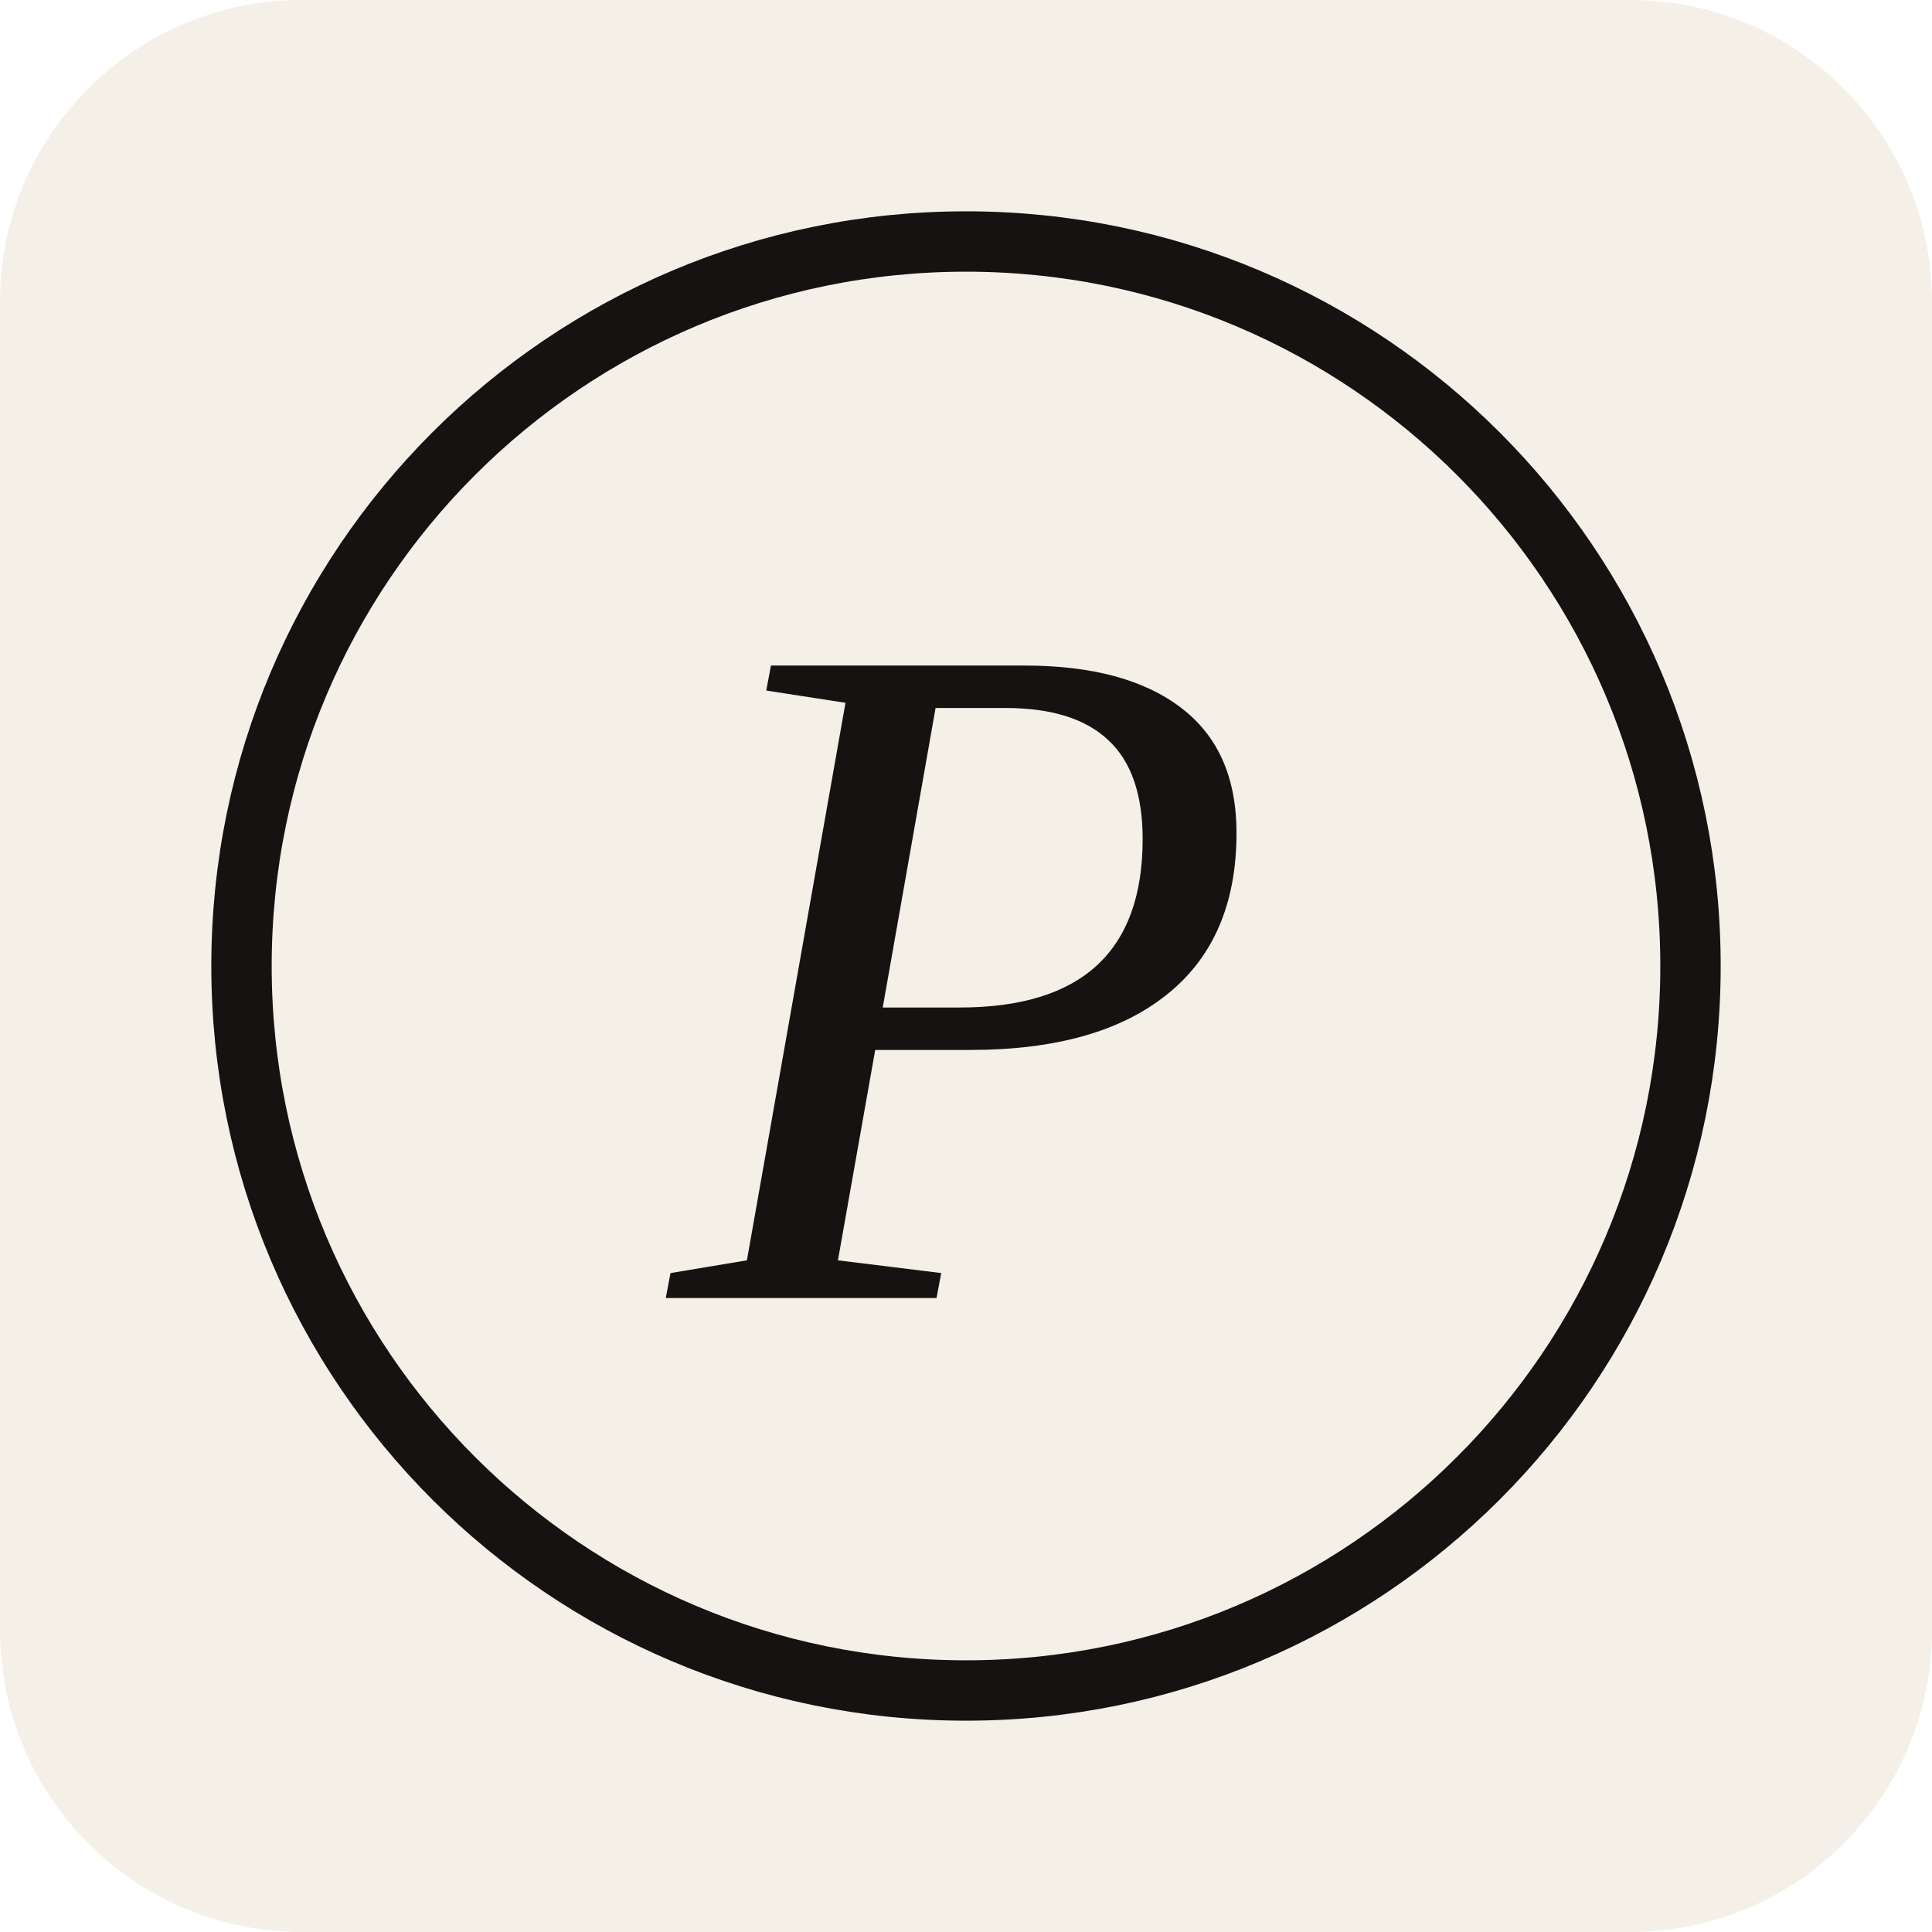
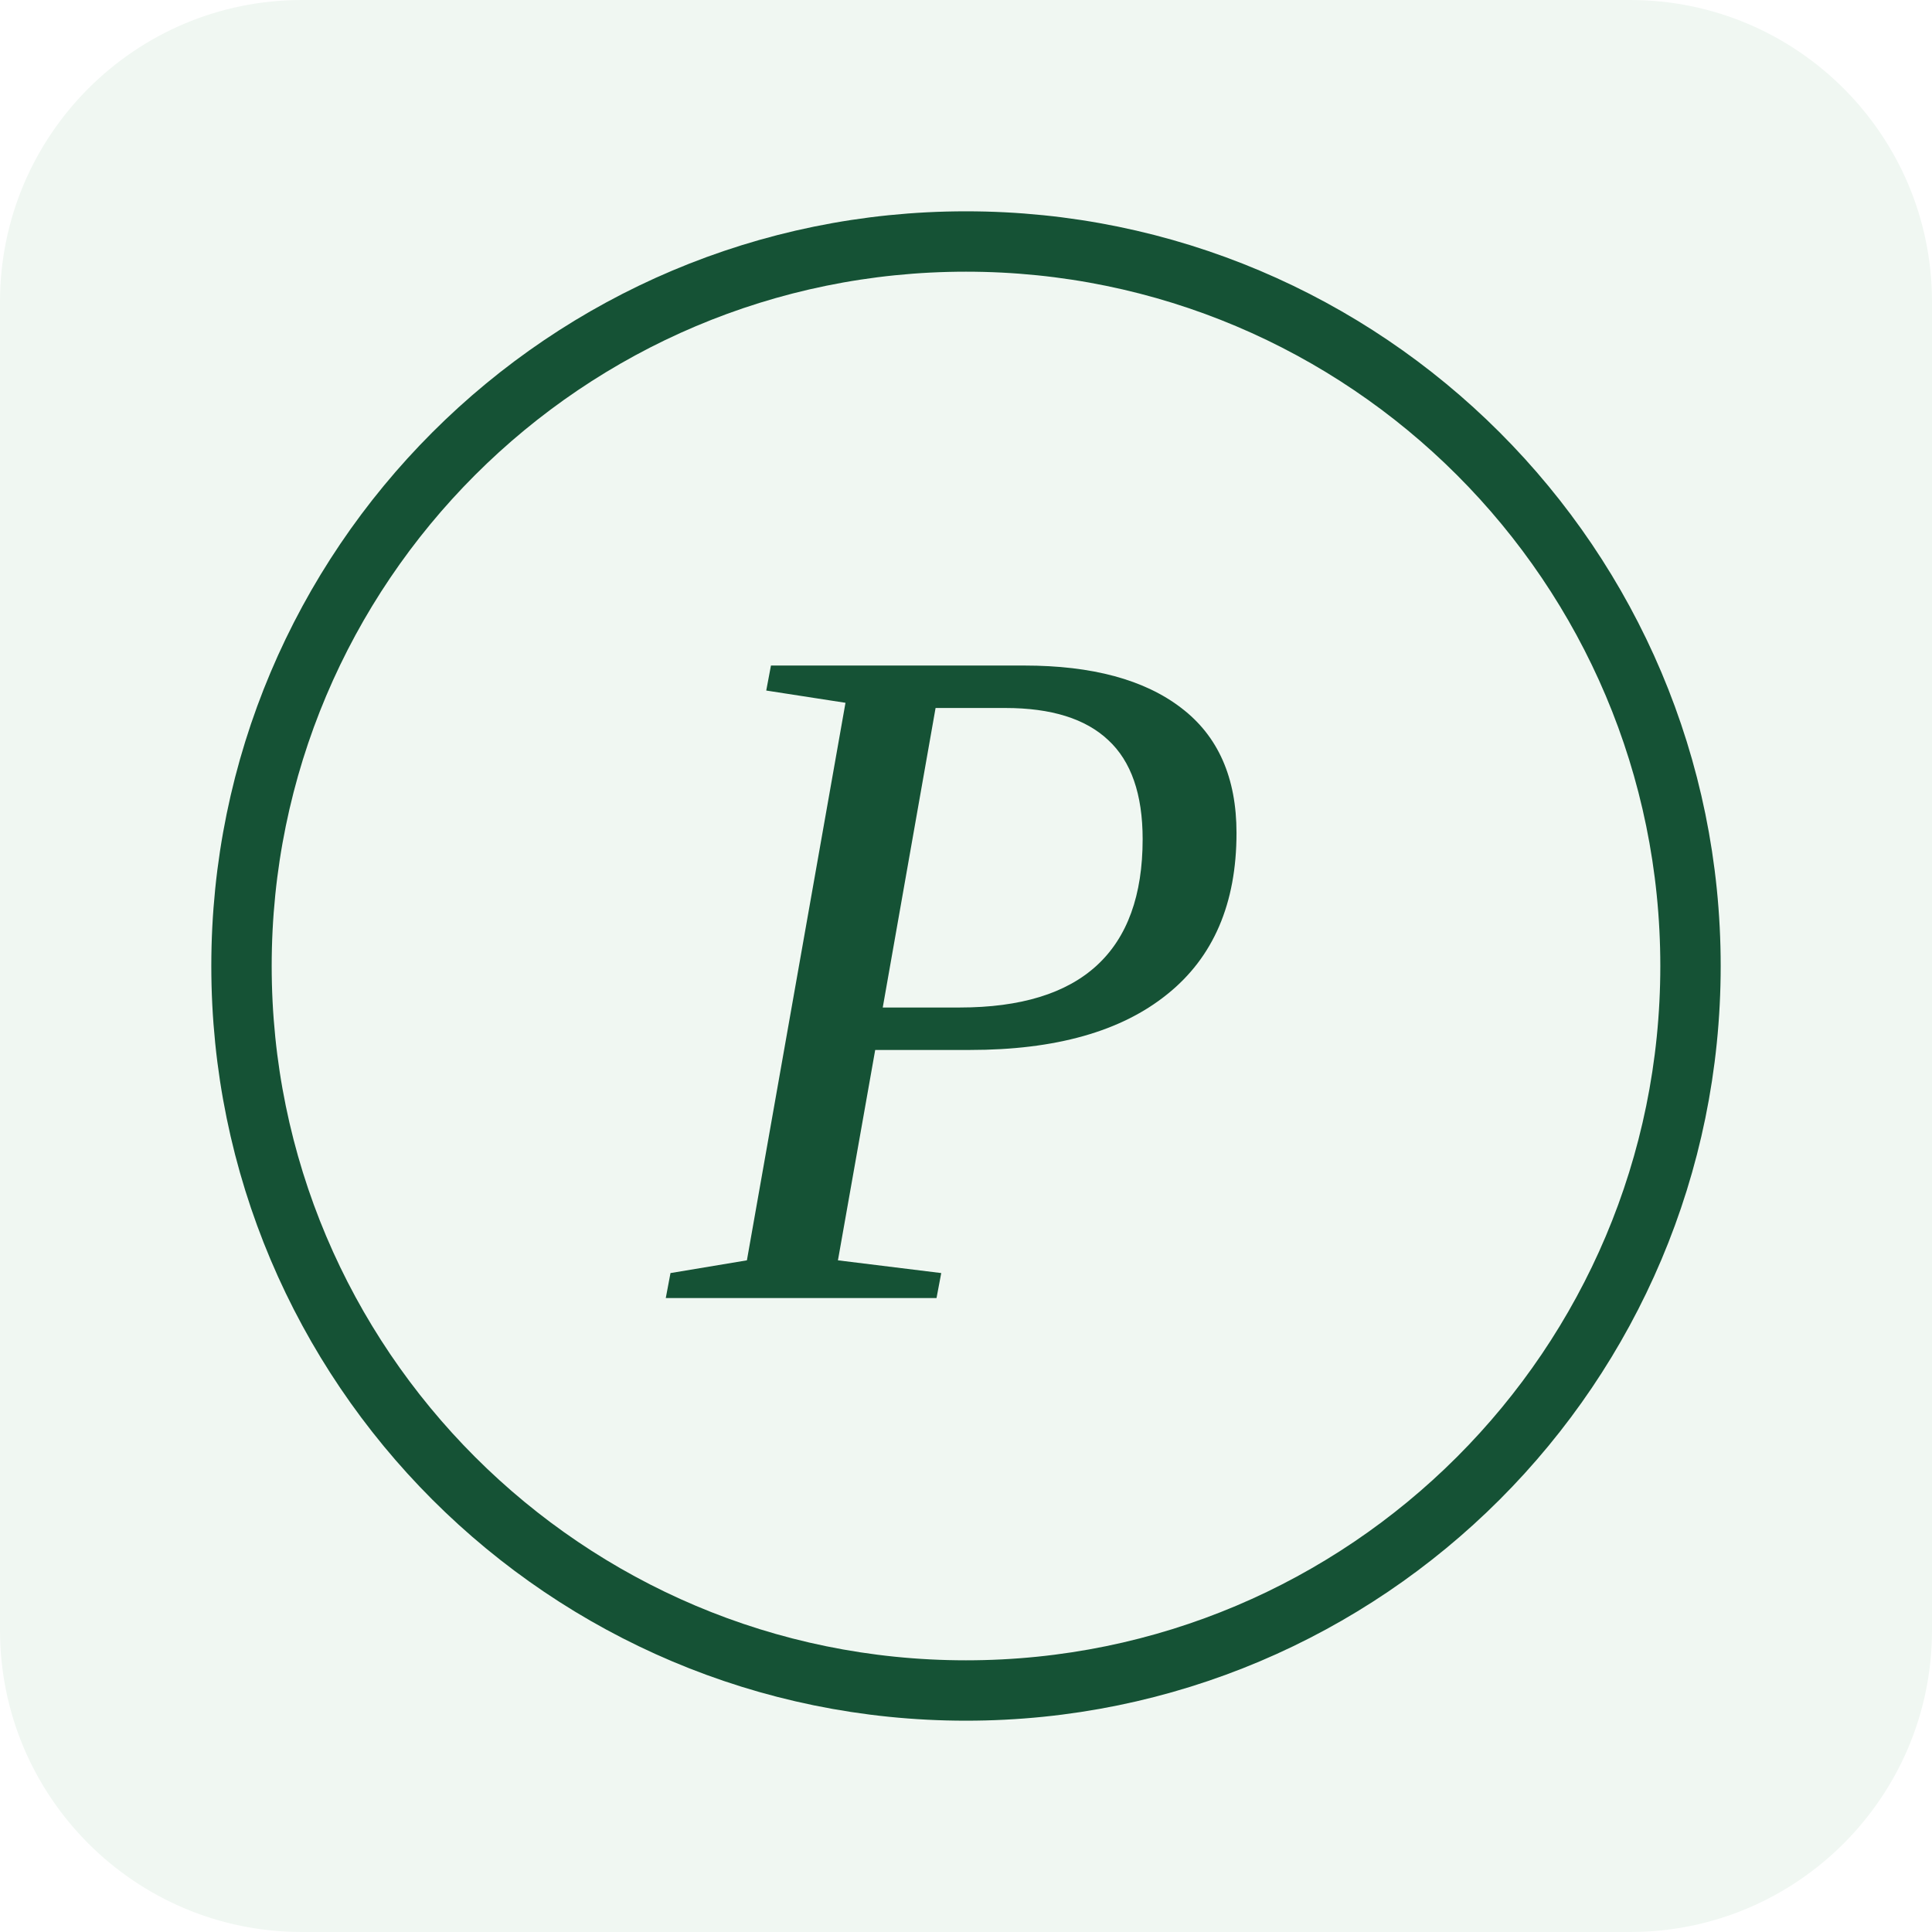
<svg xmlns="http://www.w3.org/2000/svg" viewBox="0 0 64 64">
-   <rect width="64" height="64" rx="10" fill="#F4F0E8" />
-   <circle cx="32" cy="32" r="24" fill="none" stroke="#141312" stroke-width="2" />
-   <text x="32" y="43" text-anchor="middle" font-family="ui-serif, 'Fraunces', 'Cormorant Garamond', Georgia, 'Times New Roman', serif" font-style="italic" font-weight="500" font-size="32" fill="#141312">P</text>
+   <rect width="64" height="64" rx="10" fill="#f0f7f2" />
+   <circle cx="32" cy="32" r="24" fill="none" stroke="#155235" stroke-width="2" />
+   <text x="32" y="43" text-anchor="middle" font-family="ui-serif, 'Fraunces', 'Cormorant Garamond', Georgia, 'Times New Roman', serif" font-style="italic" font-weight="500" font-size="32" fill="#155235">P</text>
</svg>
